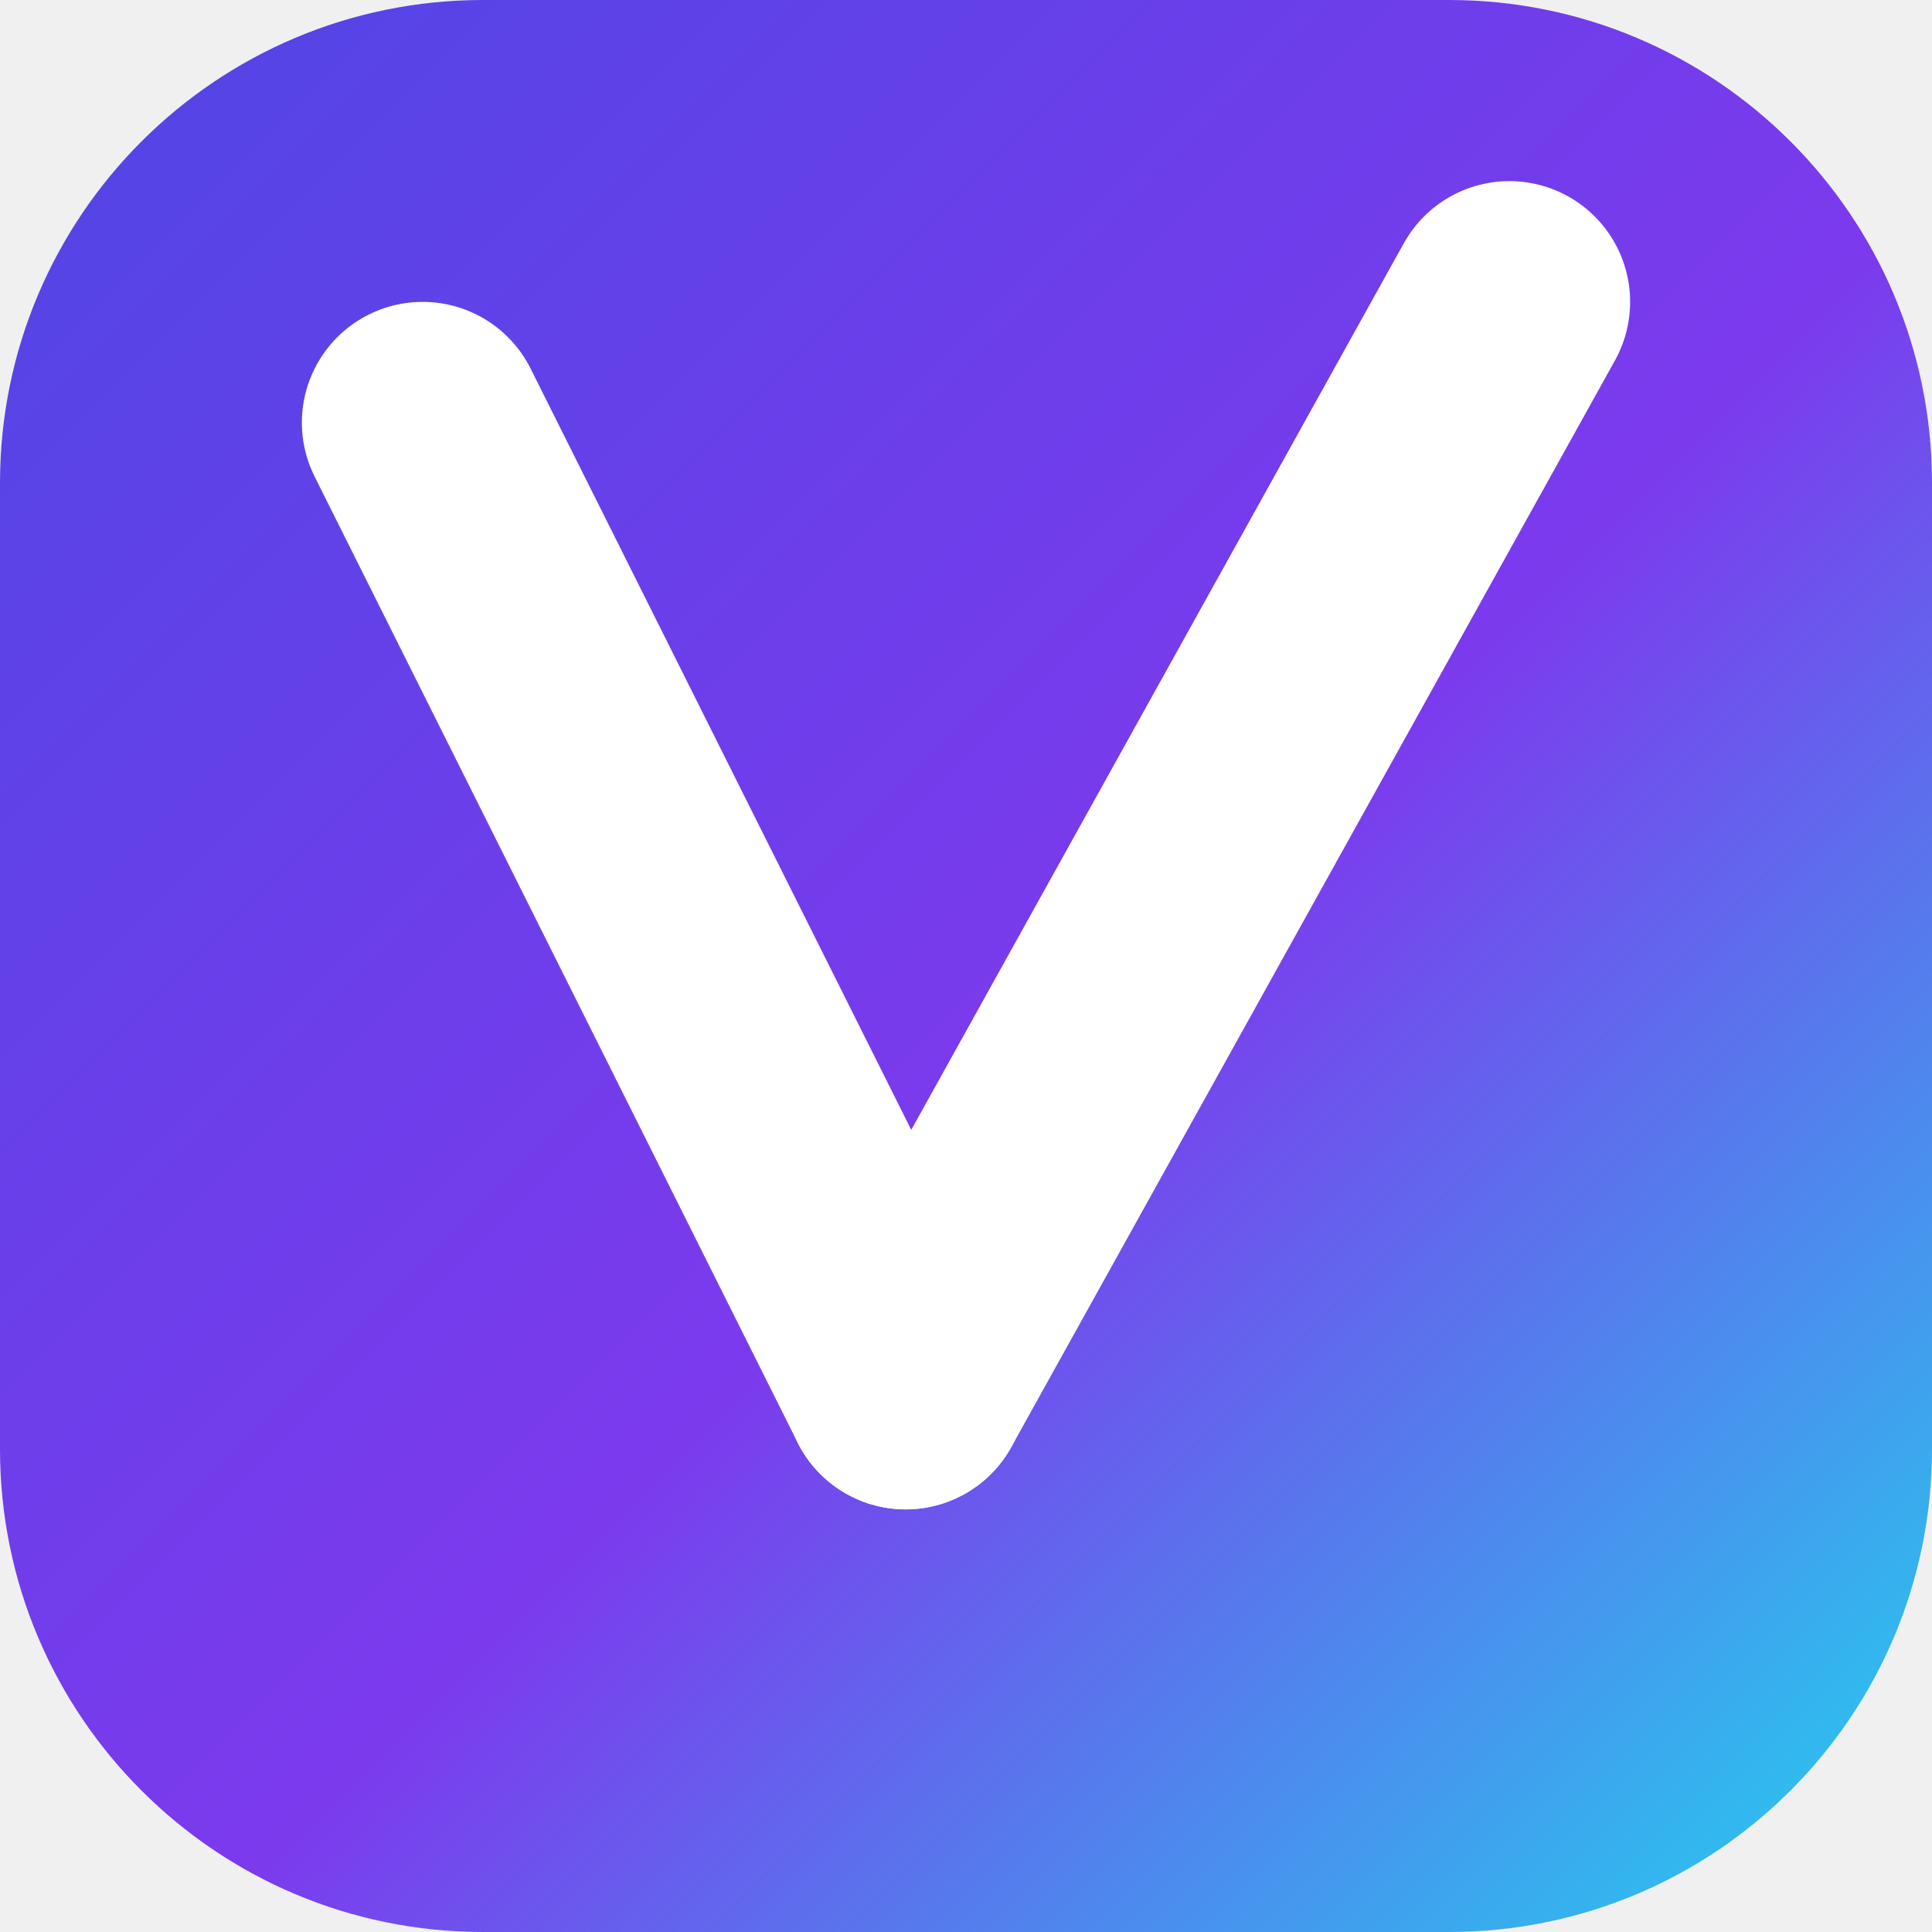
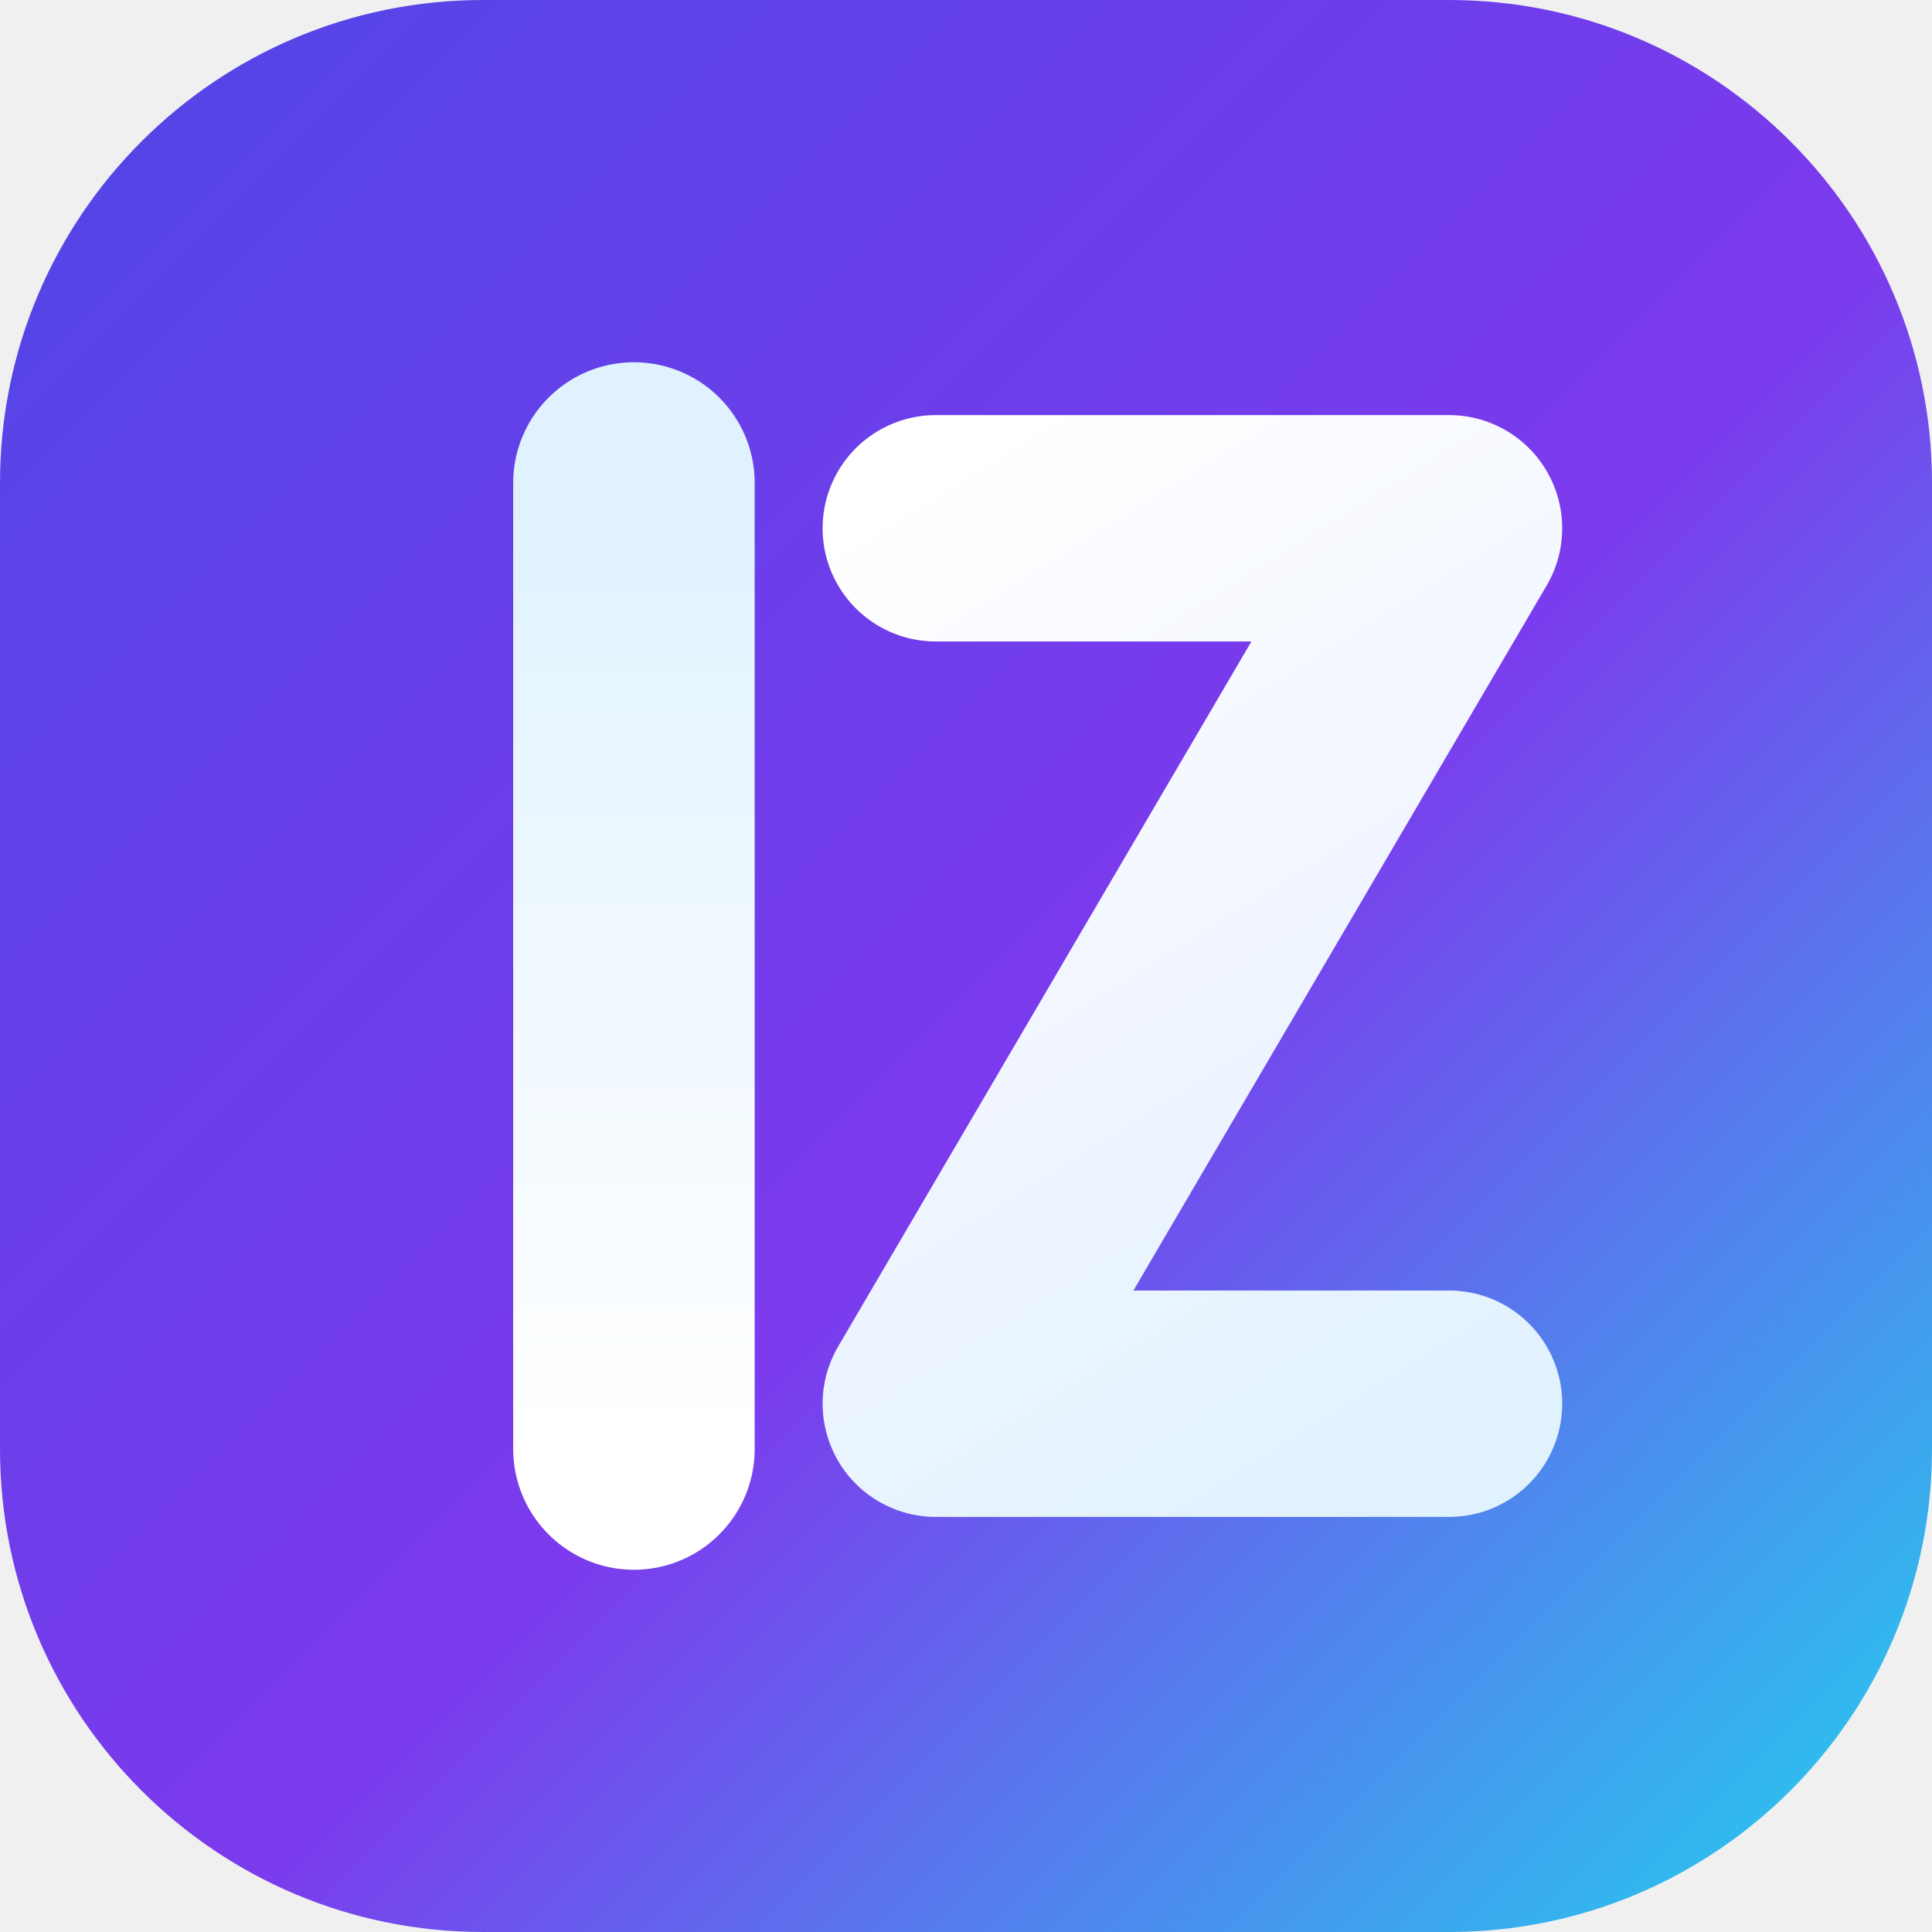
<svg xmlns="http://www.w3.org/2000/svg" viewBox="0 0 64 64">
  <defs>
    <linearGradient id="bg" x1="0" y1="0" x2="64" y2="64" gradientUnits="userSpaceOnUse">
      <stop offset="0%" stop-color="#4f46e5" />
      <stop offset="55%" stop-color="#7c3aed" />
      <stop offset="100%" stop-color="#22d3ee" />
    </linearGradient>
+     <linearGradient id="izprompt-grad-i" x1="21" y1="16" x2="21" y2="48" gradientUnits="userSpaceOnUse">
+       <stop offset="0%" stop-color="#e0f2fe" />
+       <stop offset="100%" stop-color="#ffffff" />
+     </linearGradient>
+     <linearGradient id="izprompt-grad-z" x1="30" y1="16" x2="50" y2="48" gradientUnits="userSpaceOnUse">
+       <stop offset="0%" stop-color="#ffffff" />
+       <stop offset="50%" stop-color="#f0f5ff" />
+       <stop offset="100%" stop-color="#e0f2fe" />
+     </linearGradient>
  </defs>
  <rect width="64" height="64" rx="16" fill="url(#bg)" />
-   <line x1="14" y1="14" x2="30" y2="46" stroke="#ffffff" stroke-width="8" stroke-linecap="round" />
-   <line x1="30" y1="46" x2="50" y2="10" stroke="#ffffff" stroke-width="8" stroke-linecap="round" />
+   <line x1="21" y1="16" x2="21" y2="48" stroke="url(#izprompt-grad-i)" stroke-width="8" stroke-linecap="round" />
+   <path d="M 31 17.5 H 48 L 31 46.5 H 48" stroke="url(#izprompt-grad-z)" stroke-width="7.5" stroke-linecap="round" stroke-linejoin="round" fill="none" />
</svg>
